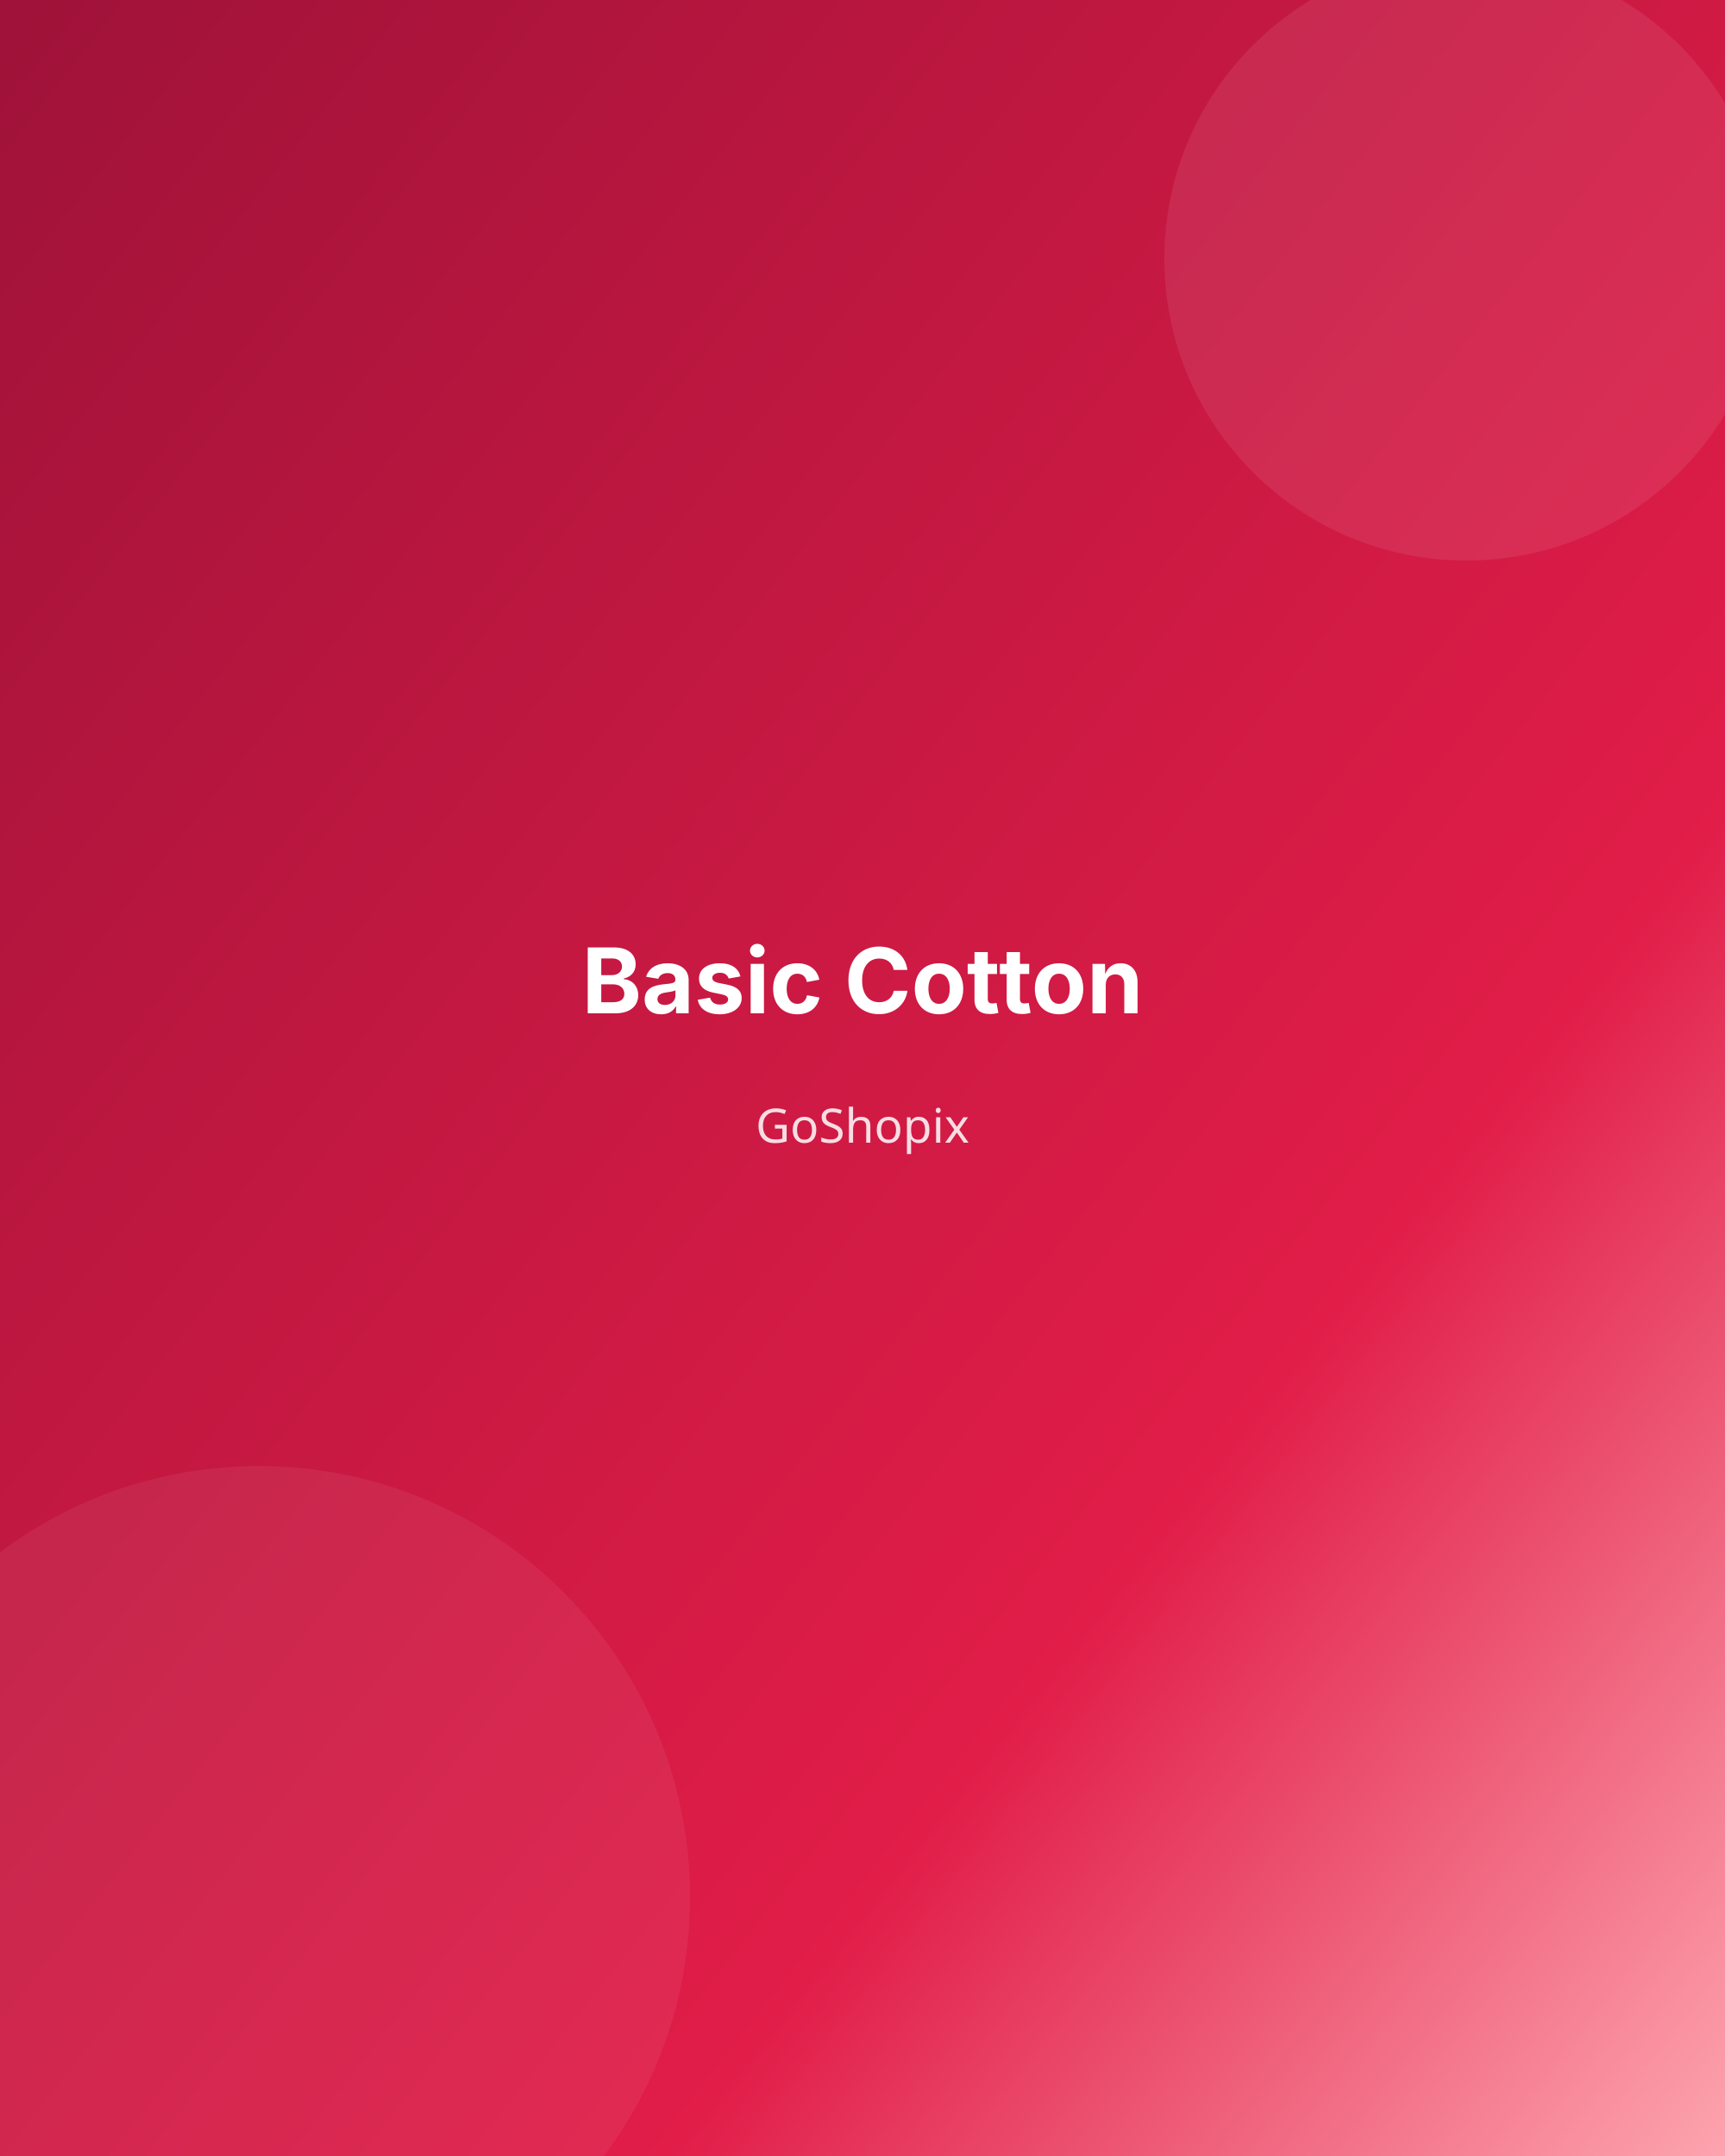
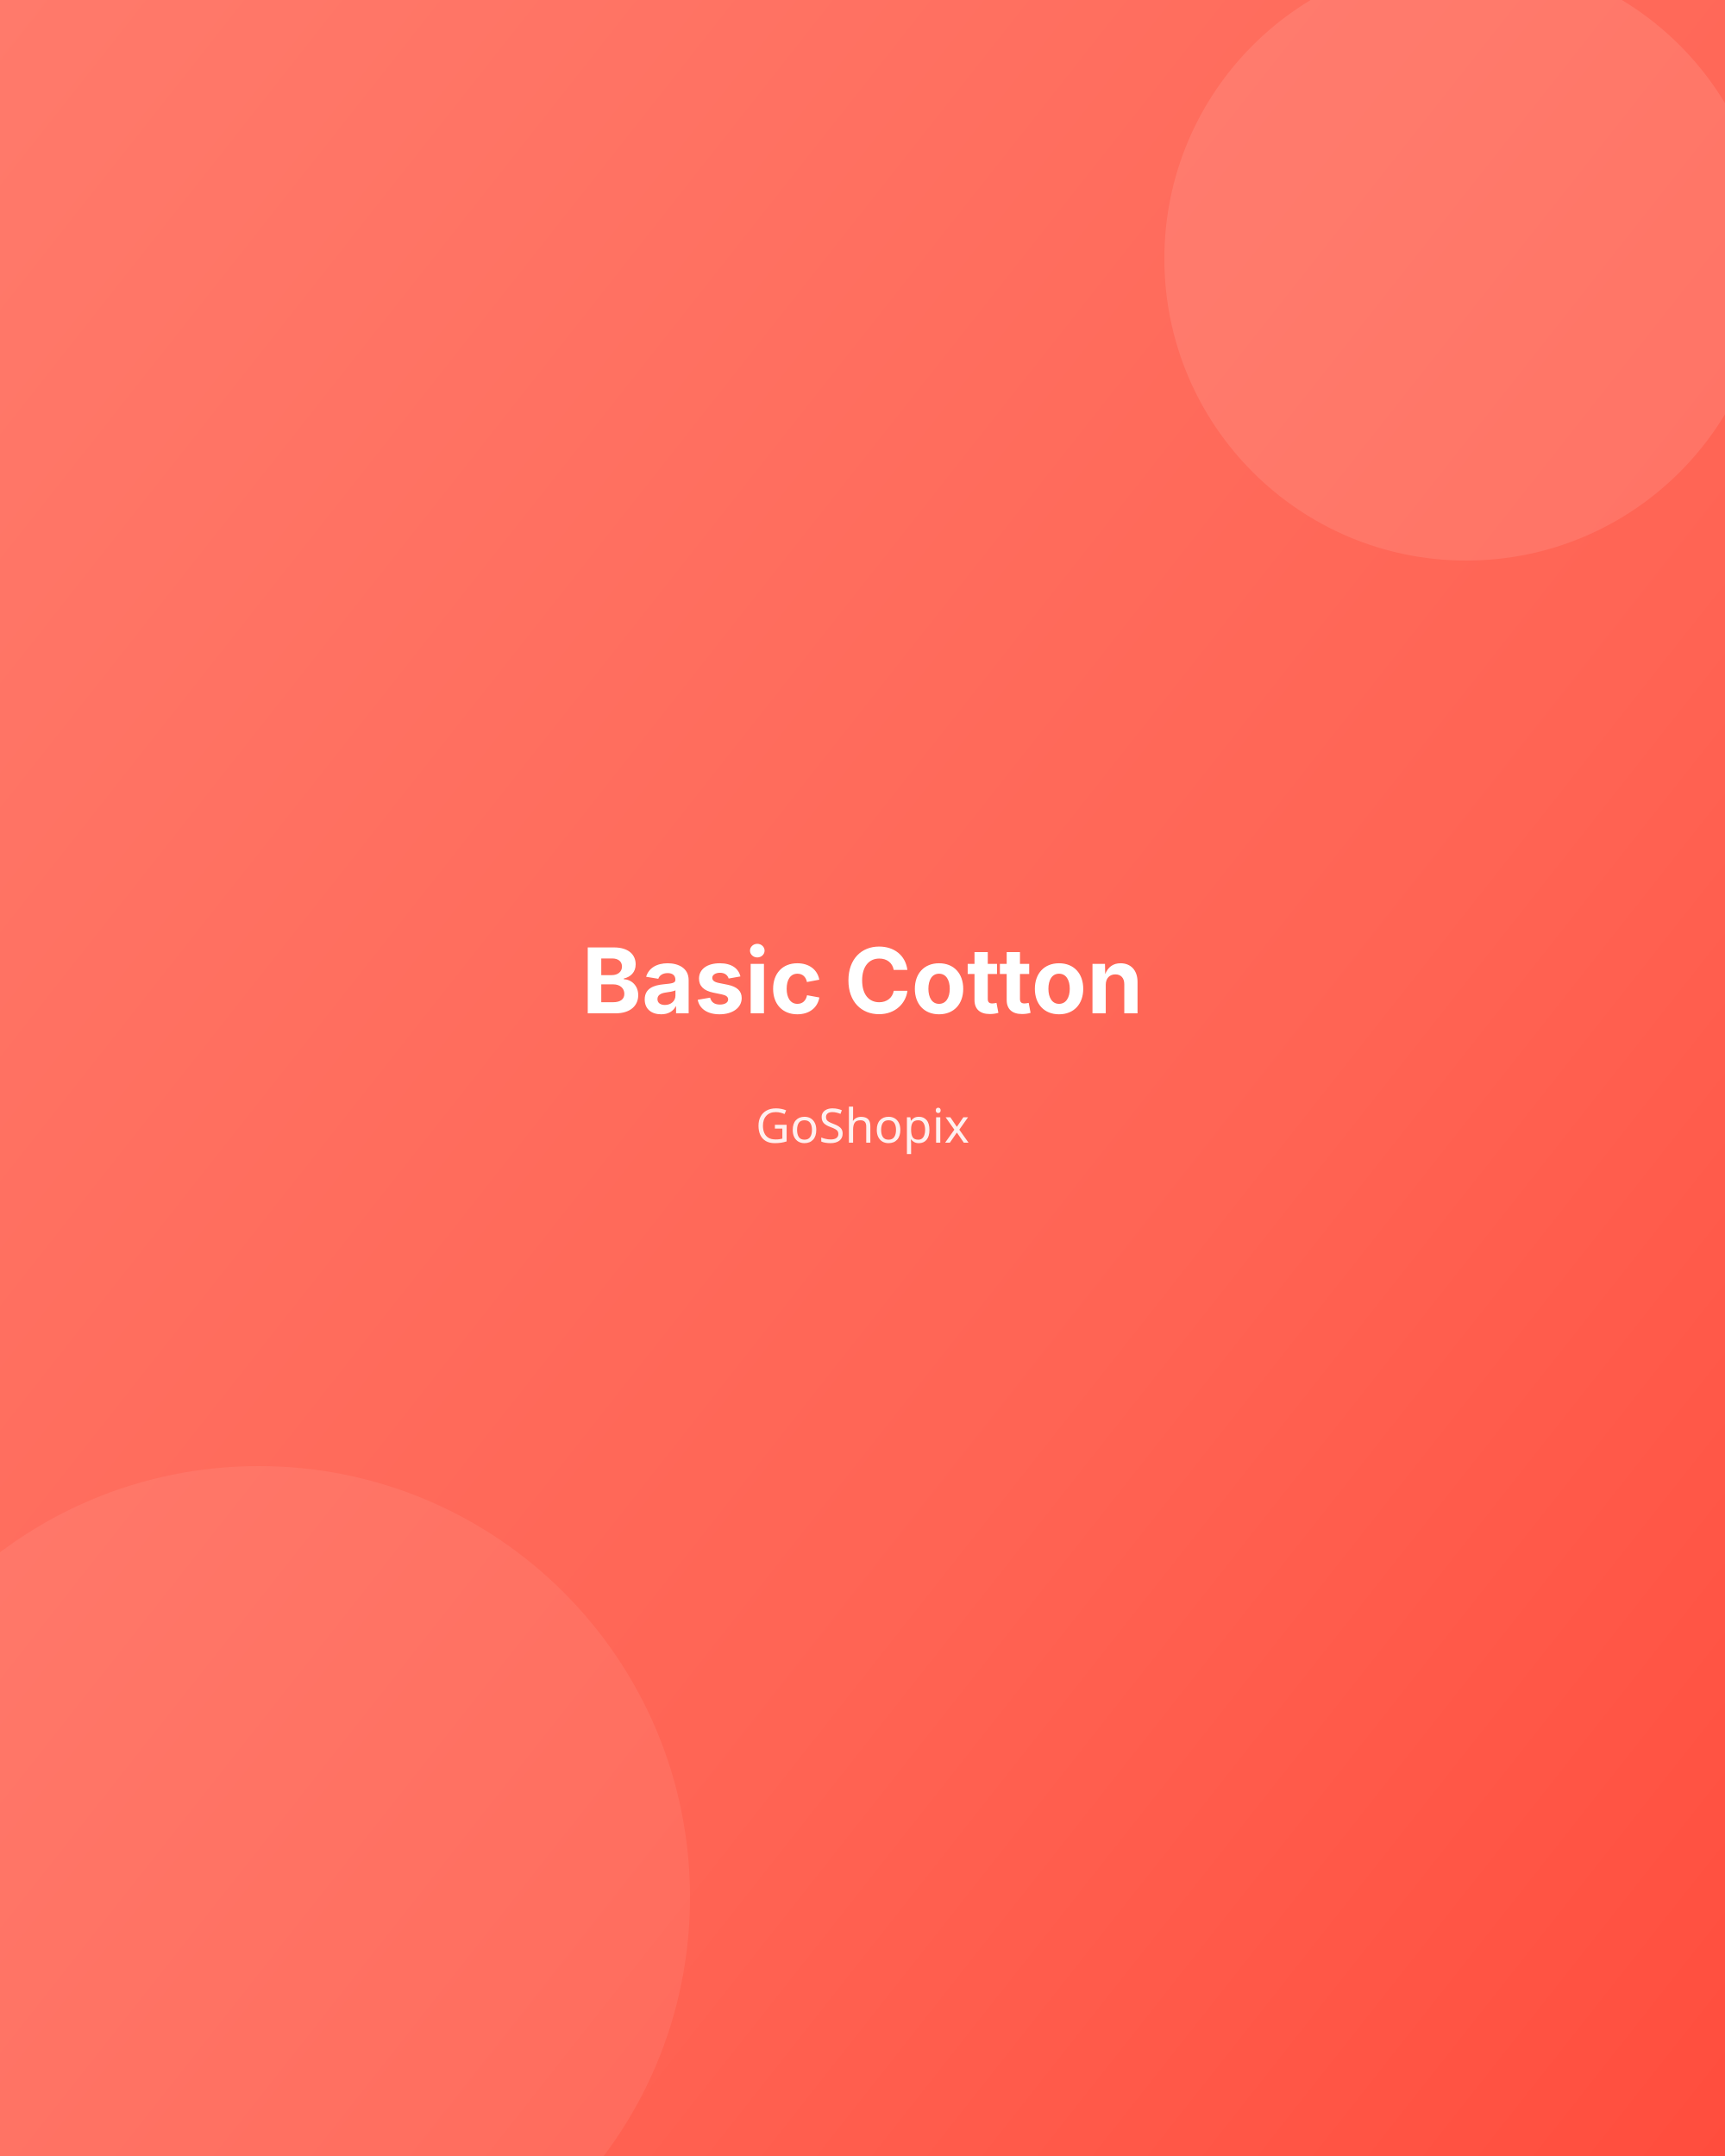
<svg xmlns="http://www.w3.org/2000/svg" width="800" height="1000" viewBox="0 0 800 1000" role="img" aria-label="Basic Cotton">
  <defs>
    <linearGradient id="g" x1="0%" y1="0%" x2="100%" y2="100%">
-       <stop offset="0%" stop-color="#9f1239" />
-       <stop offset="69%" stop-color="#e11d48" />
-       <stop offset="100%" stop-color="#fda4af" />
+       <stop offset="0%" stop-color="#ff7a6b" />
+       <stop offset="63%" stop-color="#ff6454" />
+       <stop offset="100%" stop-color="#ff4d3d" />
    </linearGradient>
  </defs>
  <rect width="800" height="1000" fill="url(#g)" />
-   <circle cx="680" cy="120" r="140" fill="white" fill-opacity="0.08" />
-   <circle cx="120" cy="880" r="200" fill="white" fill-opacity="0.06" />
+   <circle cx="680" cy="120" r="140" fill="white" fill-opacity="0.1" />
+   <circle cx="120" cy="880" r="200" fill="white" fill-opacity="0.07" />
  <text x="400" y="470" text-anchor="middle" fill="white" font-family="system-ui,-apple-system,Segoe UI,sans-serif" font-size="42" font-weight="700">Basic Cotton</text>
-   <text x="400" y="530" text-anchor="middle" fill="white" fill-opacity="0.85" font-family="system-ui,sans-serif" font-size="22">GoShopix</text>
+   <text x="400" y="530" text-anchor="middle" fill="white" fill-opacity="0.9" font-family="system-ui,sans-serif" font-size="22">GoShopix</text>
</svg>
